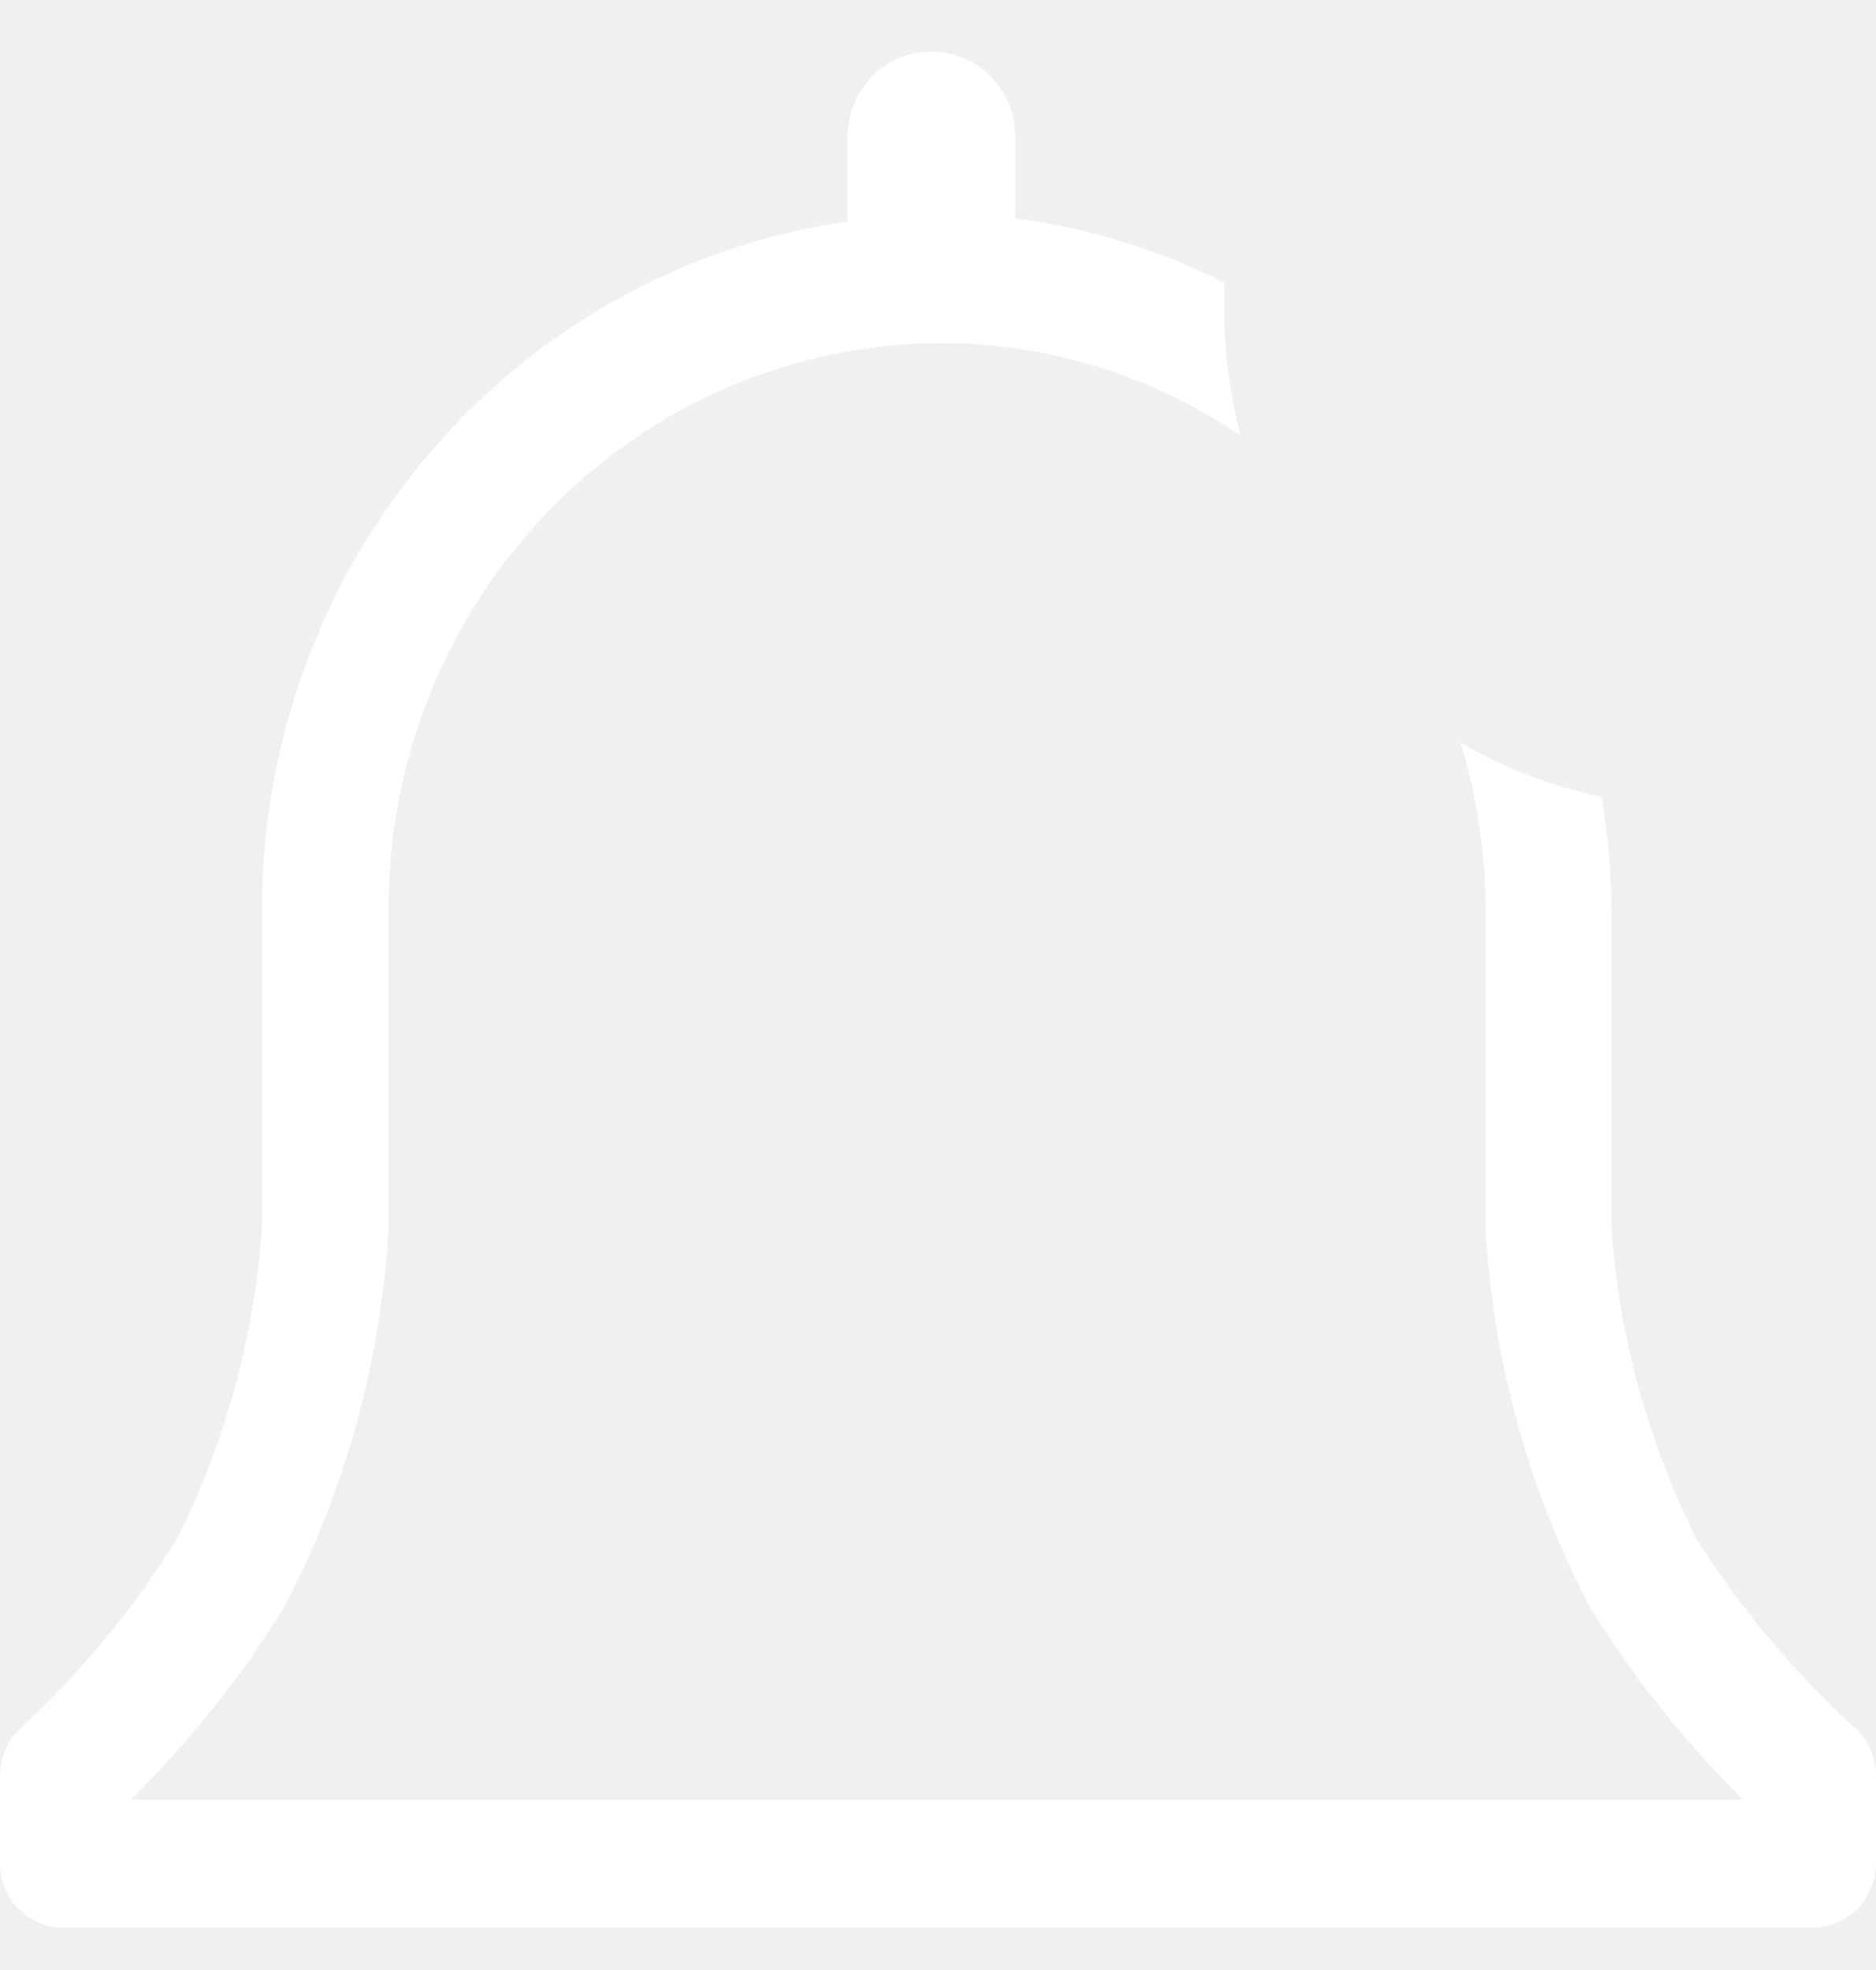
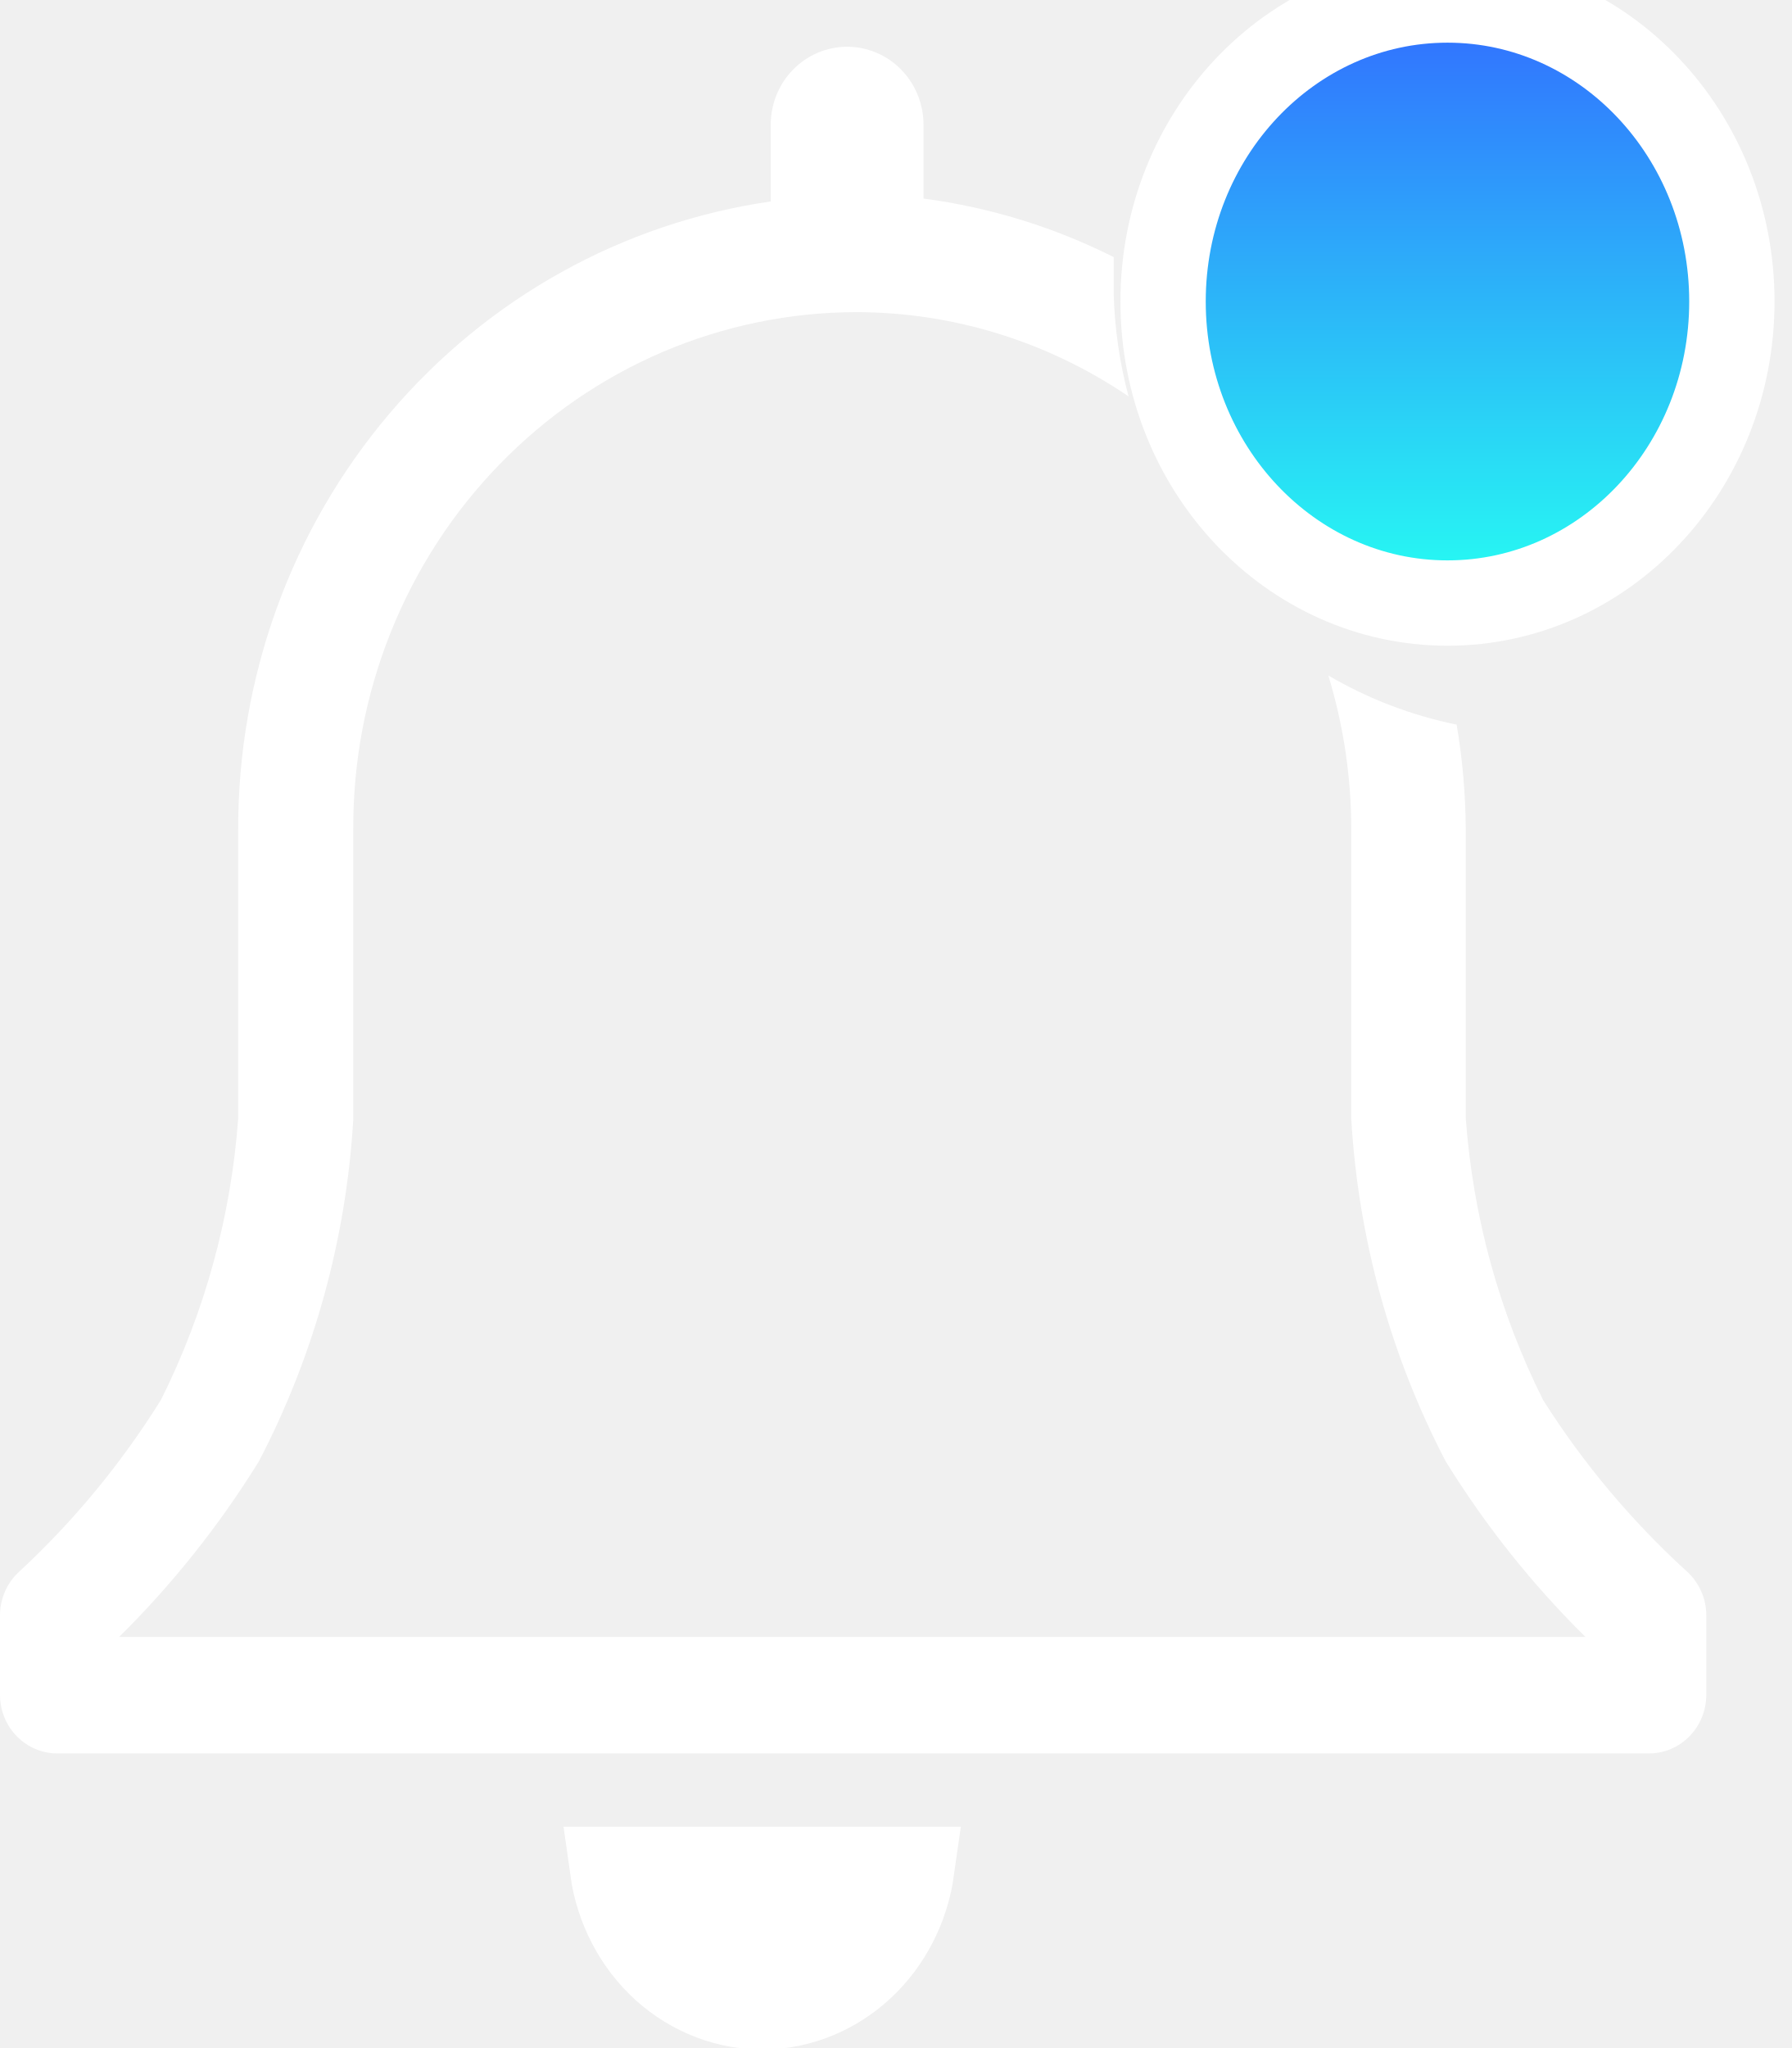
- <svg xmlns="http://www.w3.org/2000/svg" width="20" height="21" viewBox="0 0 20 21" fill="none">
+ <svg xmlns="http://www.w3.org/2000/svg" width="21" height="24" viewBox="0 0 21 24" fill="none">
+   <path d="M8.967 23.518C9.387 23.508 9.79 23.34 10.104 23.046C10.419 22.751 10.625 22.347 10.687 21.907H7.18C7.243 22.359 7.459 22.772 7.787 23.069C8.116 23.365 8.535 23.525 8.967 23.518Z" fill="white" />
+   <path d="M8.967 23.518C9.387 23.508 9.79 23.34 10.104 23.046C10.419 22.751 10.625 22.347 10.687 21.907H7.18C7.243 22.359 7.459 22.772 7.787 23.069C8.116 23.365 8.535 23.525 8.967 23.518Z" stroke="white" />
  <path d="M19.772 18.415C19.125 17.825 18.558 17.15 18.087 16.406C17.573 15.379 17.265 14.257 17.181 13.107V9.72C17.178 9.308 17.143 8.898 17.074 8.492C16.546 8.384 16.038 8.19 15.57 7.916C15.749 8.502 15.839 9.113 15.839 9.726V13.114C15.921 14.517 16.299 15.886 16.946 17.126C17.41 17.876 17.959 18.567 18.584 19.183H1.396C2.02 18.567 2.57 17.876 3.034 17.126C3.681 15.886 4.059 14.517 4.141 13.114V9.72C4.137 8.926 4.287 8.139 4.582 7.405C4.876 6.671 5.309 6.003 5.857 5.44C6.404 4.876 7.055 4.429 7.771 4.123C8.488 3.818 9.257 3.659 10.034 3.658C11.17 3.658 12.282 4.002 13.228 4.645C13.124 4.253 13.065 3.851 13.054 3.445V3.013C12.353 2.661 11.6 2.429 10.825 2.327V1.463C10.825 1.22 10.731 0.987 10.563 0.816C10.395 0.644 10.167 0.548 9.93 0.548C9.692 0.548 9.464 0.644 9.296 0.816C9.128 0.987 9.034 1.22 9.034 1.463V2.361C7.299 2.611 5.712 3.494 4.565 4.847C3.417 6.199 2.788 7.93 2.792 9.72V13.107C2.708 14.257 2.4 15.379 1.886 16.406C1.423 17.148 0.866 17.824 0.228 18.415C0.157 18.479 0.099 18.558 0.06 18.647C0.021 18.736 0 18.832 0 18.929V19.862C0 20.044 0.071 20.218 0.197 20.347C0.322 20.475 0.493 20.548 0.671 20.548H19.329C19.507 20.548 19.678 20.475 19.803 20.347C19.929 20.218 20 20.044 20 19.862V18.929C20 18.832 19.98 18.736 19.94 18.647C19.901 18.558 19.843 18.479 19.772 18.415Z" fill="white" />
+   <path d="M16.967 7.067C18.808 7.067 20.3 5.485 20.3 3.533C20.3 1.582 18.808 0 16.967 0C15.126 0 13.633 1.582 13.633 3.533C13.633 5.485 15.126 7.067 16.967 7.067Z" fill="url(#paint0_linear)" />
+   <path d="M16.967 7.067C18.808 7.067 20.3 5.485 20.3 3.533C20.3 1.582 18.808 0 16.967 0C15.126 0 13.633 1.582 13.633 3.533C13.633 5.485 15.126 7.067 16.967 7.067Z" stroke="white" />
+   <defs>
+     <linearGradient id="paint0_linear" x1="16.967" y1="0" x2="16.967" y2="7.067" gradientUnits="userSpaceOnUse">
+       <stop stop-color="#326CFF" />
+       <stop offset="1" stop-color="#26FFF2" />
+     </linearGradient>
+   </defs>
</svg>
